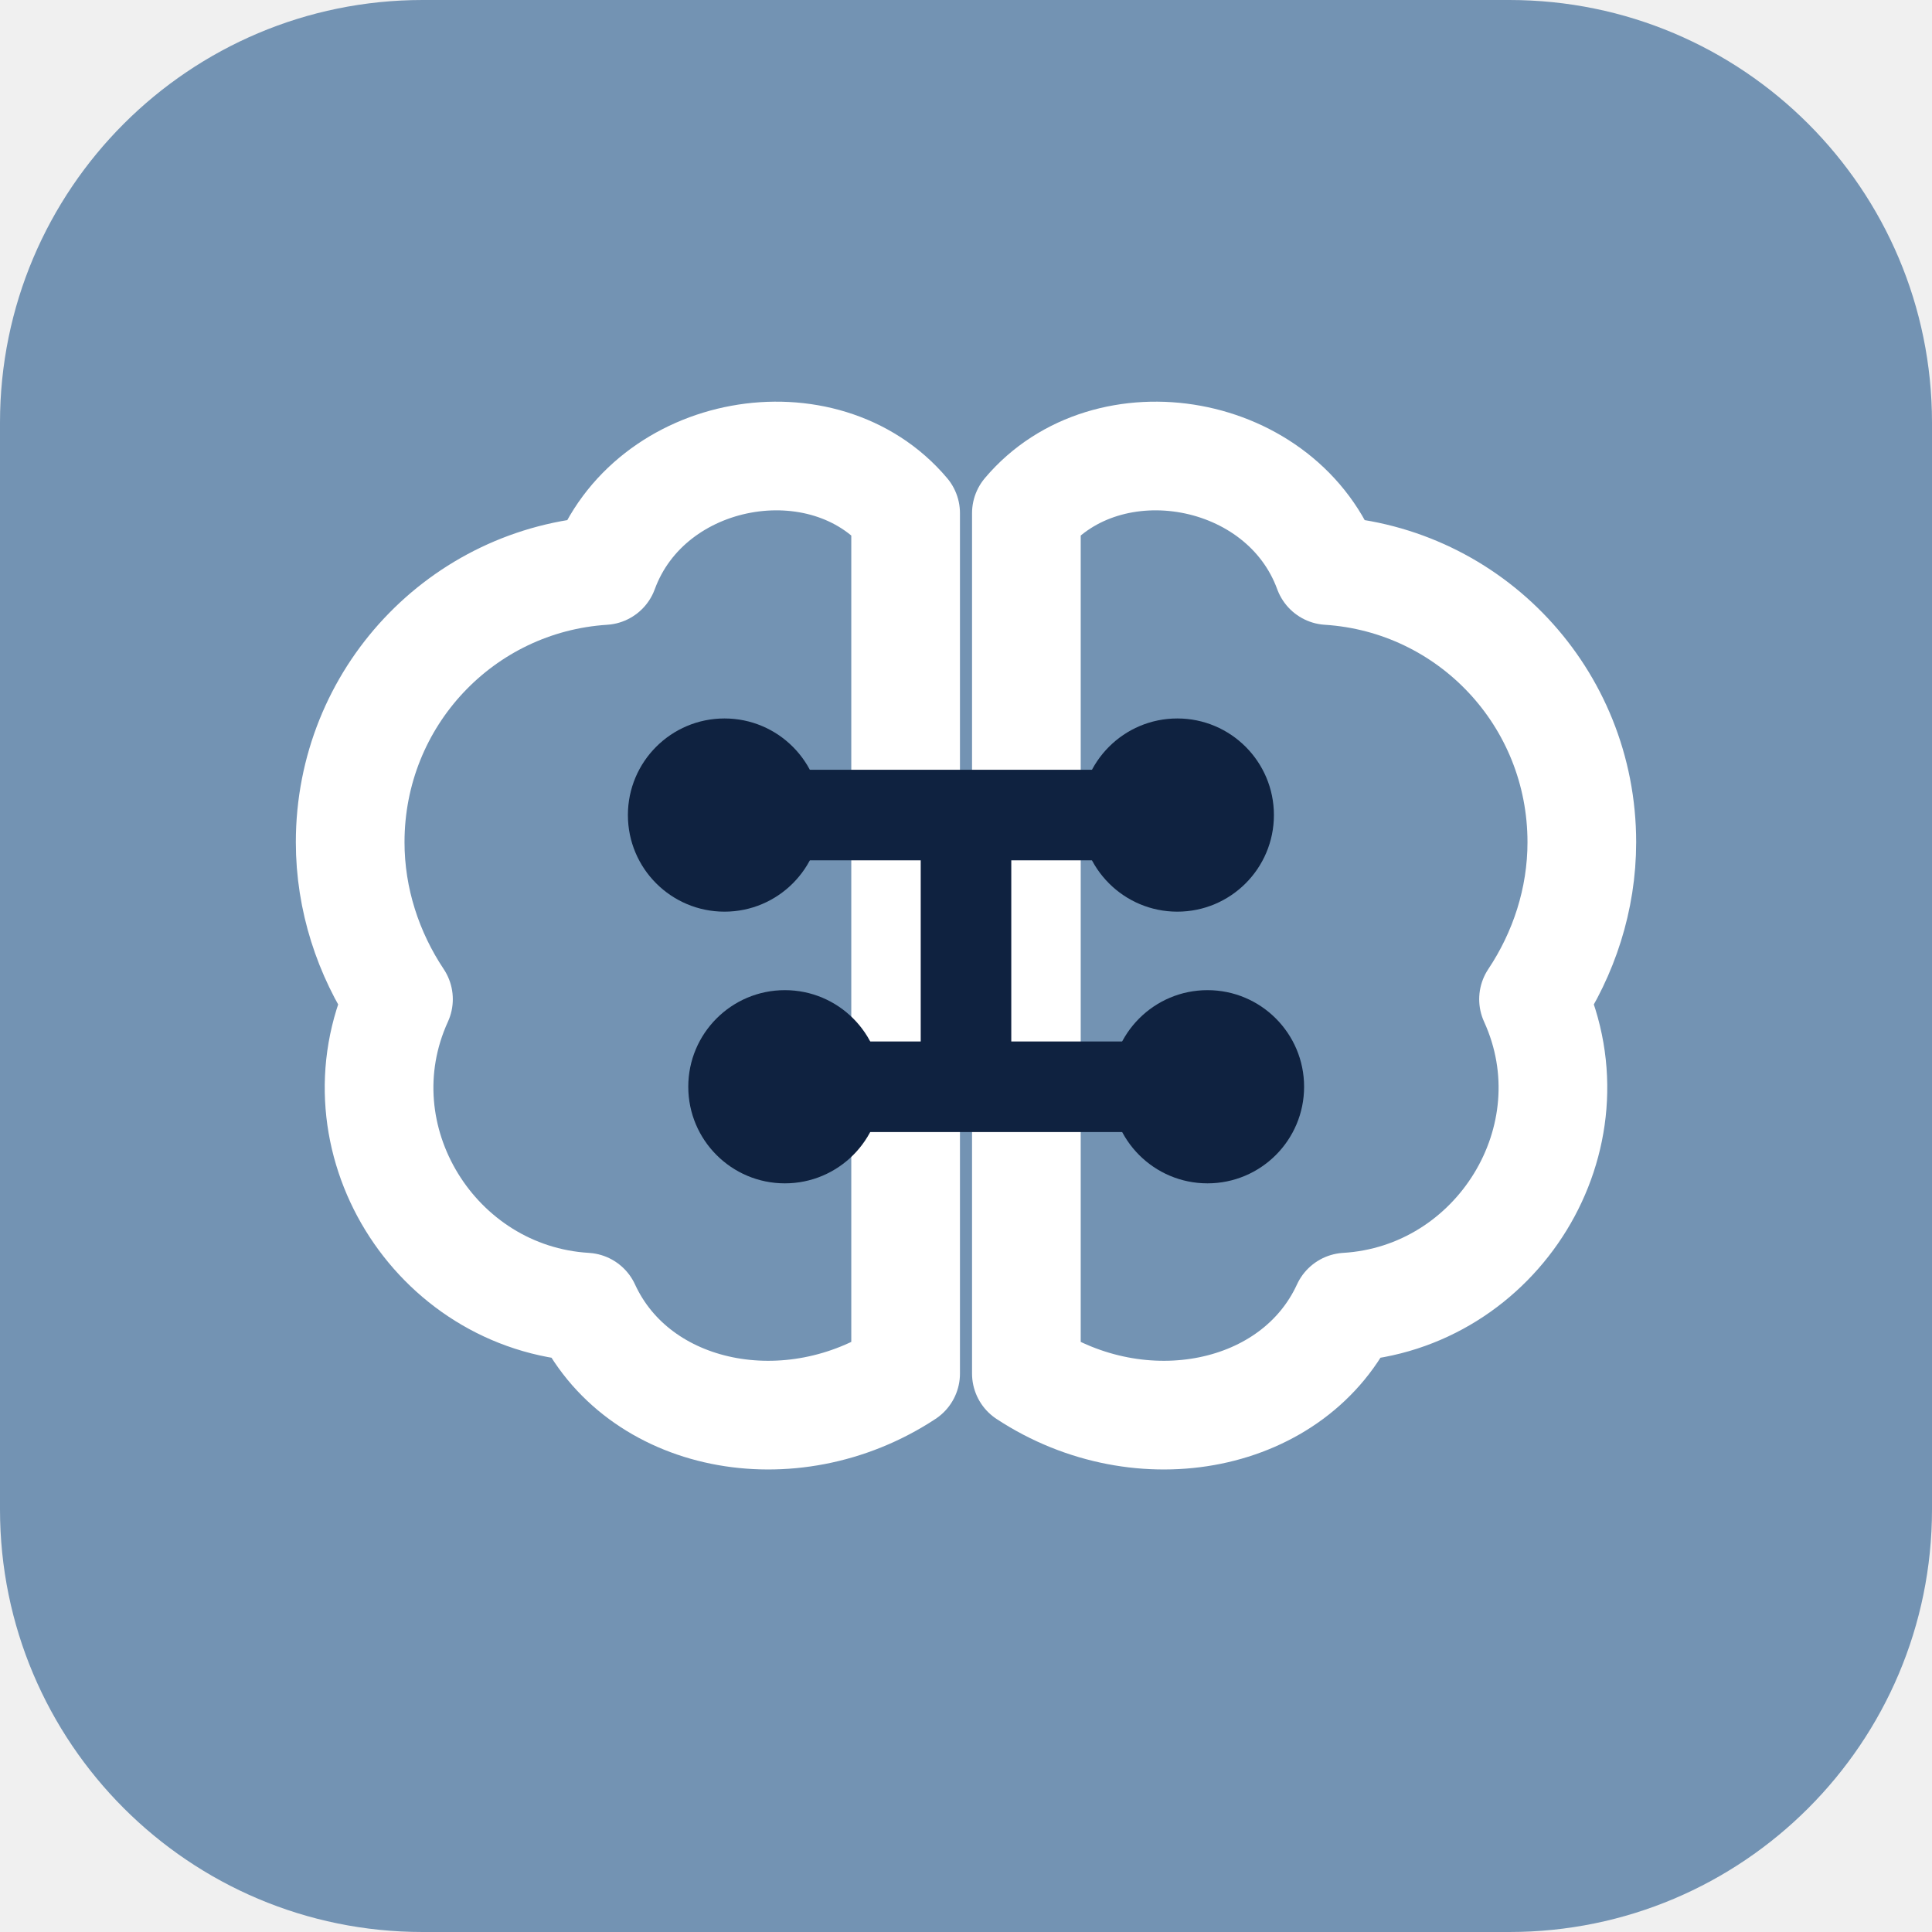
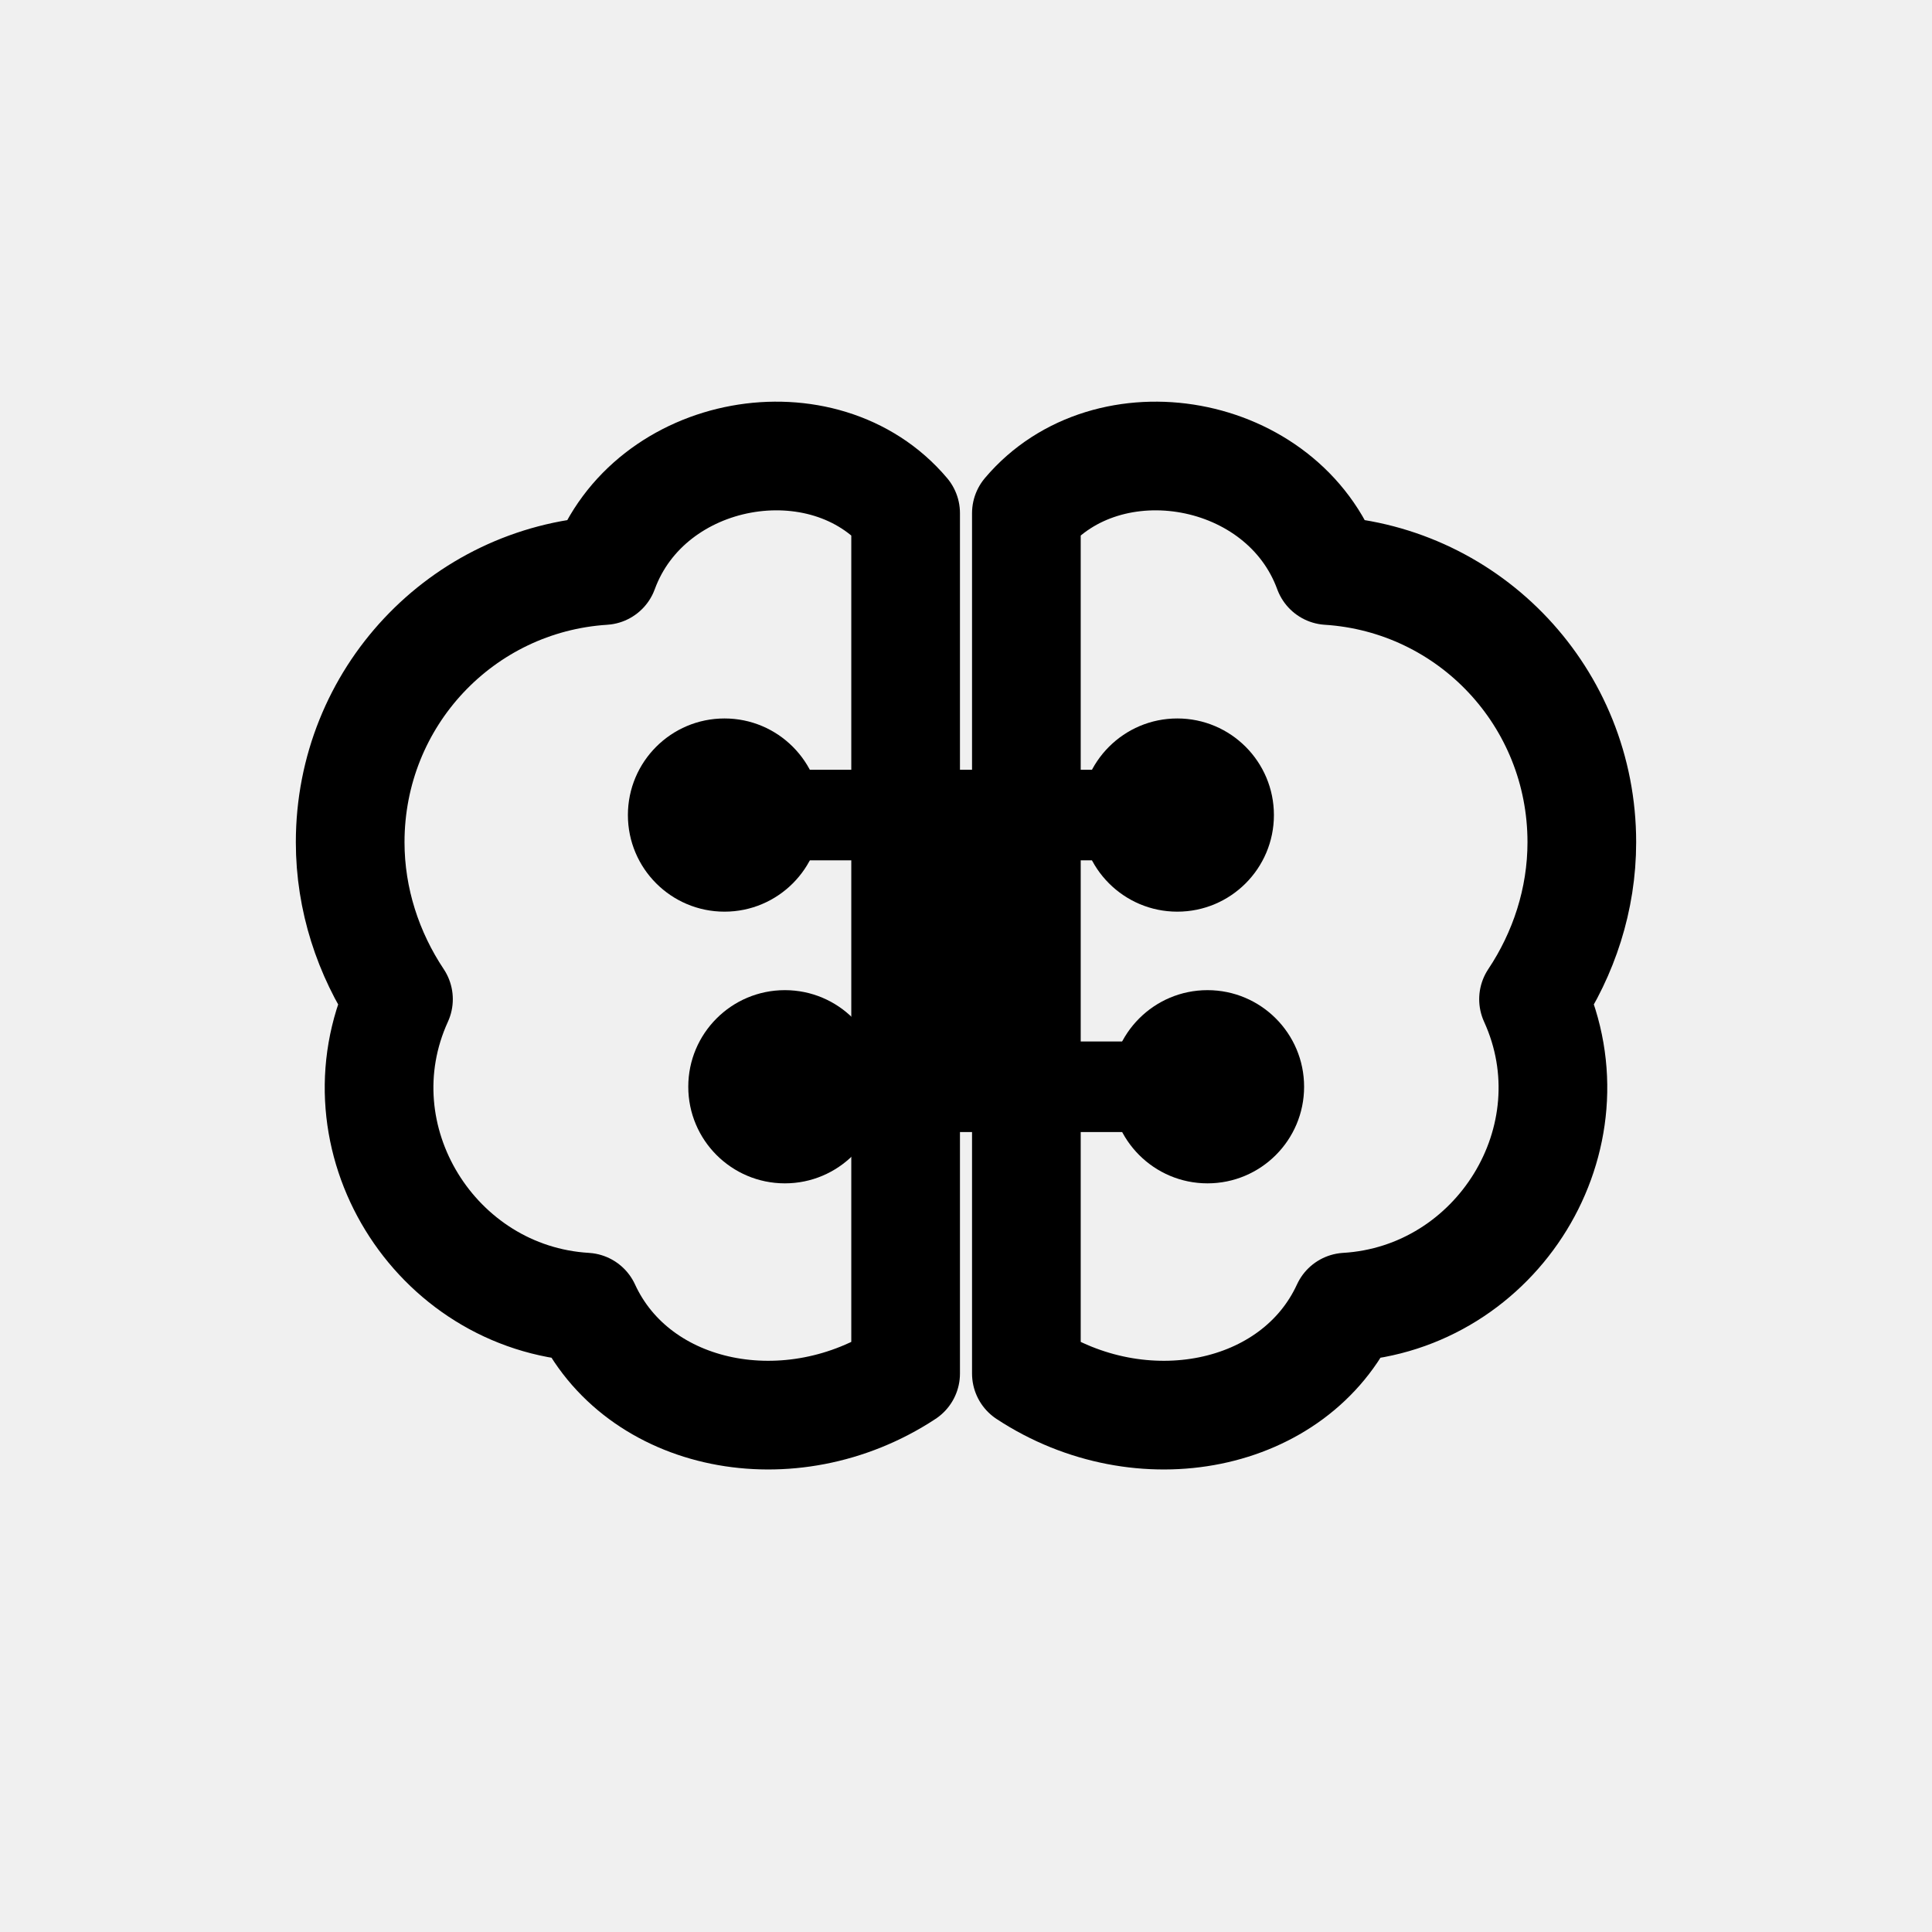
<svg xmlns="http://www.w3.org/2000/svg" viewBox="0 0 64 64" role="img" aria-label="Sapient">
-   <rect width="64" height="64" rx="14" fill="#7393b3" />
-   <path d="M30 17c-2.7-3.2-8.5-2.2-10 1.9-4.7.3-8.4 4.2-8.4 9 0 1.9.6 3.7 1.6 5.2-2.1 4.6 1.2 9.9 6.2 10.2 1.7 3.7 6.8 4.7 10.6 2.2V17Z" fill="none" stroke="#ffffff" stroke-width="3.6" stroke-linecap="round" stroke-linejoin="round" />
-   <path d="M34 17c2.7-3.2 8.5-2.2 10 1.9 4.7.3 8.4 4.2 8.4 9 0 1.9-.6 3.7-1.6 5.2 2.1 4.6-1.2 9.9-6.2 10.2-1.7 3.7-6.8 4.7-10.6 2.2V17Z" fill="none" stroke="#ffffff" stroke-width="3.6" stroke-linecap="round" stroke-linejoin="round" />
-   <path d="M24 27h8m0 0h7m-7 0v9m0 0h8m-8 0h-6" fill="none" stroke="#0f2240" stroke-width="3" stroke-linecap="round" stroke-linejoin="round" />
-   <circle cx="24" cy="27" r="3.2" fill="#0f2240" />
-   <circle cx="39" cy="27" r="3.2" fill="#0f2240" />
-   <circle cx="40" cy="36" r="3.2" fill="#0f2240" />
-   <circle cx="26" cy="36" r="3.2" fill="#0f2240" />
+   <path d="M30 17c-2.7-3.2-8.5-2.2-10 1.9-4.7.3-8.4 4.2-8.4 9 0 1.9.6 3.7 1.6 5.2-2.1 4.6 1.2 9.9 6.2 10.2 1.7 3.7 6.8 4.7 10.6 2.2V17Z" fill="none" stroke="#000000" stroke-width="3.6" stroke-linecap="round" stroke-linejoin="round" />
+   <path d="M34 17c2.7-3.2 8.5-2.2 10 1.9 4.7.3 8.4 4.2 8.4 9 0 1.9-.6 3.7-1.6 5.2 2.1 4.6-1.2 9.9-6.2 10.2-1.7 3.7-6.8 4.7-10.6 2.2V17Z" fill="none" stroke="#000000" stroke-width="3.6" stroke-linecap="round" stroke-linejoin="round" />
+   <path d="M24 27h8m0 0h7m-7 0v9m0 0h8m-8 0h-6" fill="none" stroke="#000000" stroke-width="3" stroke-linecap="round" stroke-linejoin="round" />
+   <circle cx="24" cy="27" r="3.2" fill="#000000" />
+   <circle cx="39" cy="27" r="3.2" fill="#000000" />
+   <circle cx="40" cy="36" r="3.2" fill="#000000" />
+   <circle cx="26" cy="36" r="3.2" fill="#000000" />
</svg>
